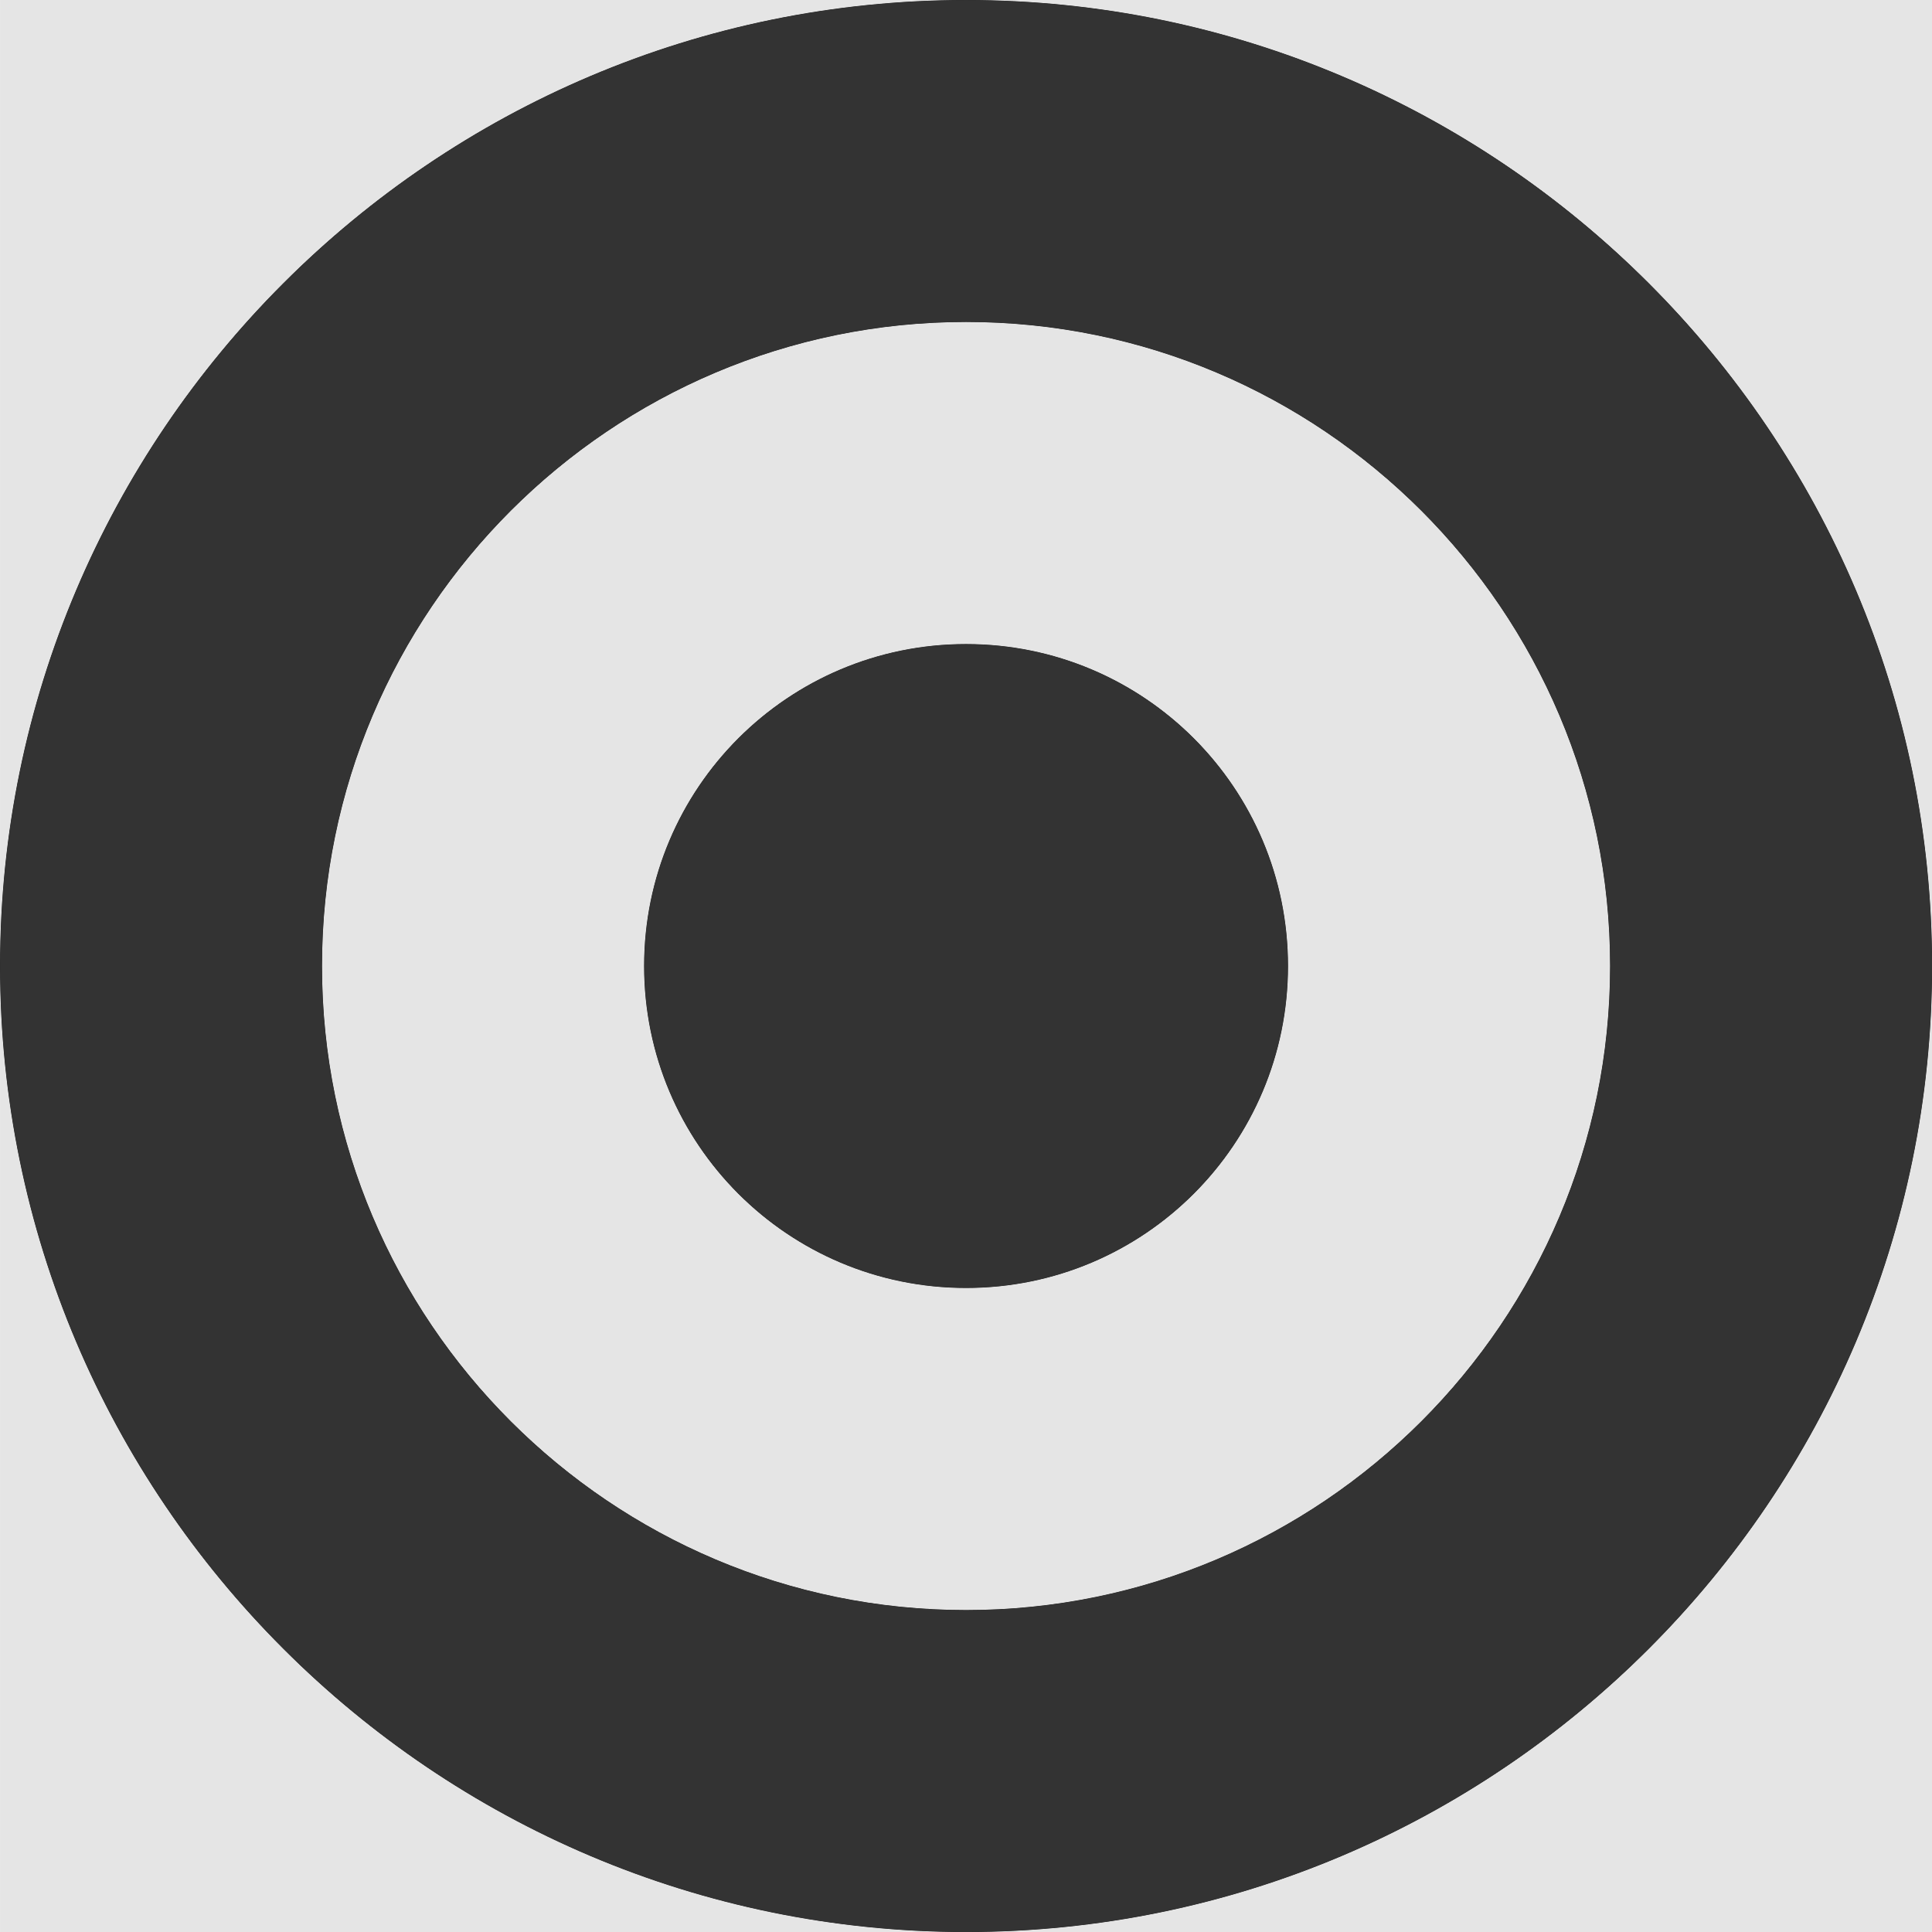
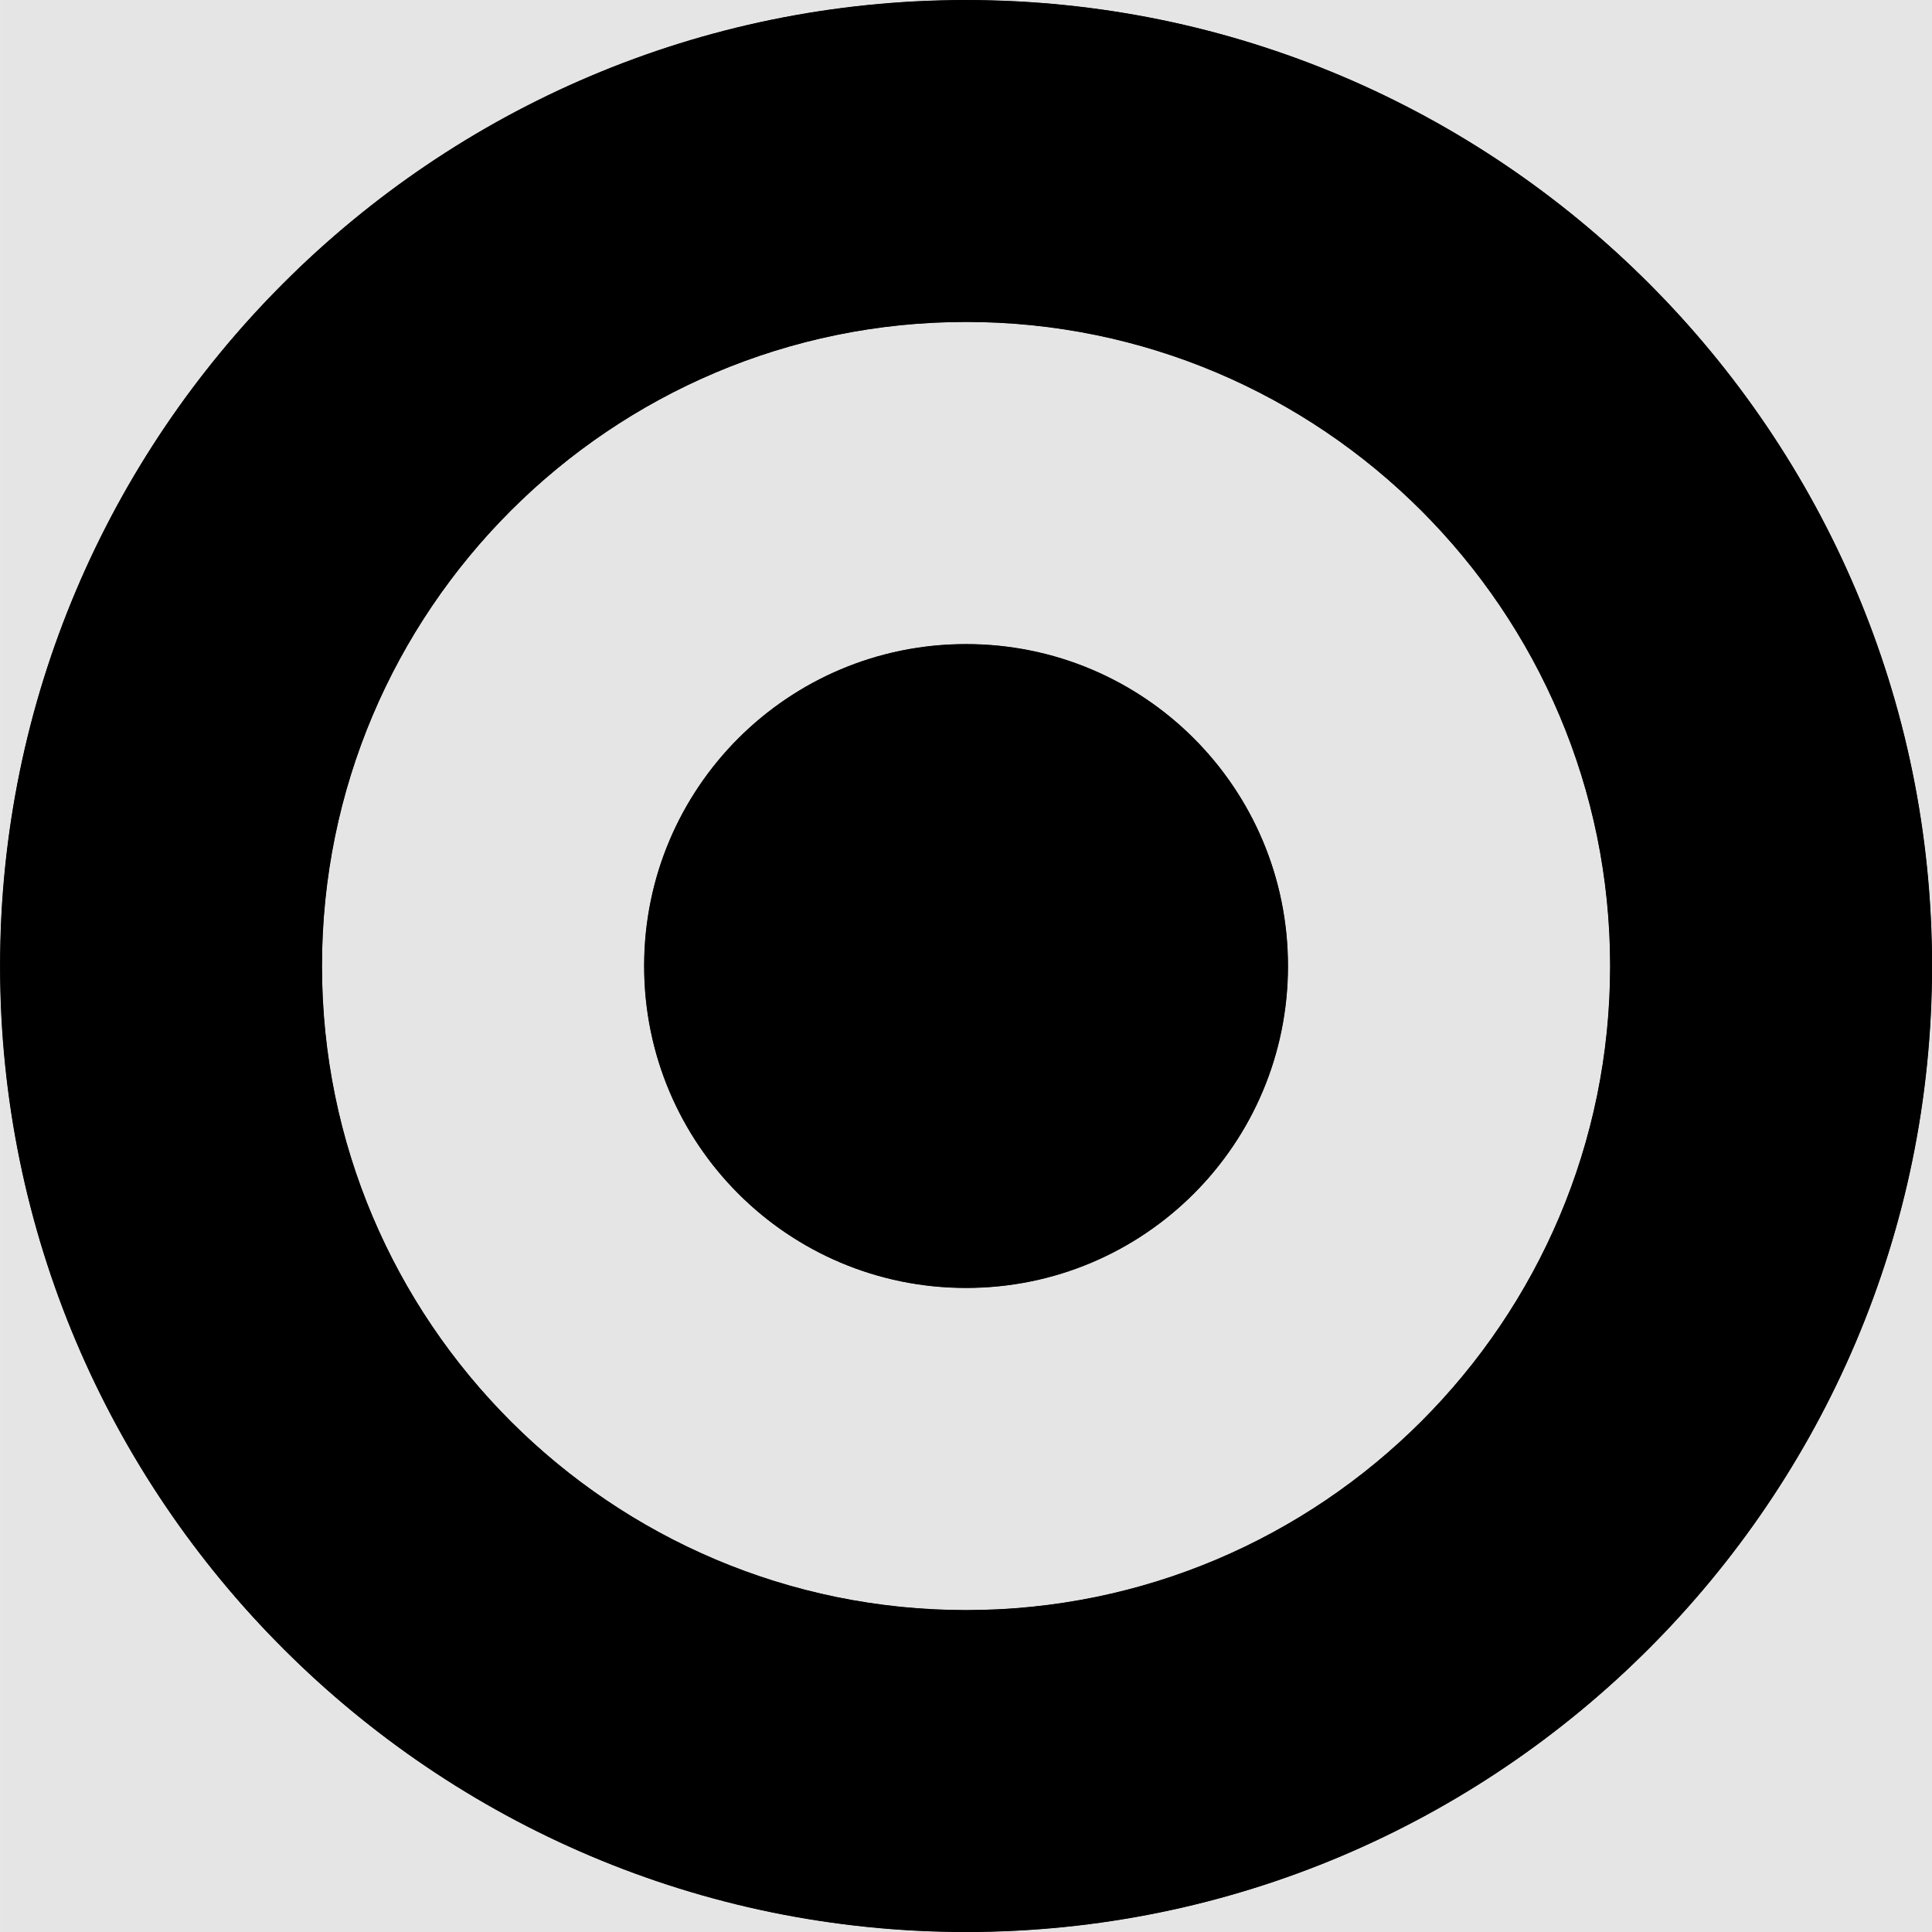
<svg xmlns="http://www.w3.org/2000/svg" xmlns:xlink="http://www.w3.org/1999/xlink" width="1000" height="1000" viewBox="0 0 1000 1000" version="1.1">
  <g id="Canvas" transform="matrix(71.4286 0 0 71.4286 -43785.7 -9285.71)">
    <rect x="613" y="130" width="14" height="14" fill="#E5E5E5" />
    <g id="map-destination-fill">
      <mask id="mask0_outline" mask-type="alpha">
        <g id="Mask">
          <use xlink:href="#path0_fill" transform="translate(613 130)" fill="#FFFFFF" />
        </g>
      </mask>
      <g id="Mask" mask="url(#mask0_outline)">
        <use xlink:href="#path0_fill" transform="translate(613 130)" />
      </g>
      <g id="âªð¨Color" mask="url(#mask0_outline)">
        <g id="Rectangle 3">
-           <use xlink:href="#path1_fill" transform="translate(613 130)" fill="#333333" />
+           <use xlink:href="#path1_fill" transform="translate(613 130)" />
        </g>
      </g>
    </g>
  </g>
  <defs>
    <path id="path0_fill" fill-rule="evenodd" d="M 7 0C 3.14 0 0 3.14 0 7C 0 10.86 3.14 14 7 14C 10.86 14 14 10.86 14 7C 14 3.14 10.86 0 7 0ZM 7 11.667C 4.425 11.667 2.333 9.575 2.333 7C 2.333 4.425 4.425 2.333 7 2.333C 9.575 2.333 11.667 4.425 11.667 7C 11.667 9.575 9.575 11.667 7 11.667ZM 7 9.333C 8.29 9.333 9.333 8.29 9.333 7C 9.333 5.71 8.29 4.667 7 4.667C 5.71 4.667 4.667 5.71 4.667 7C 4.667 8.29 5.71 9.333 7 9.333Z" />
    <path id="path1_fill" fill-rule="evenodd" d="M 0 0L 14 0L 14 14L 0 14L 0 0Z" />
  </defs>
</svg>
